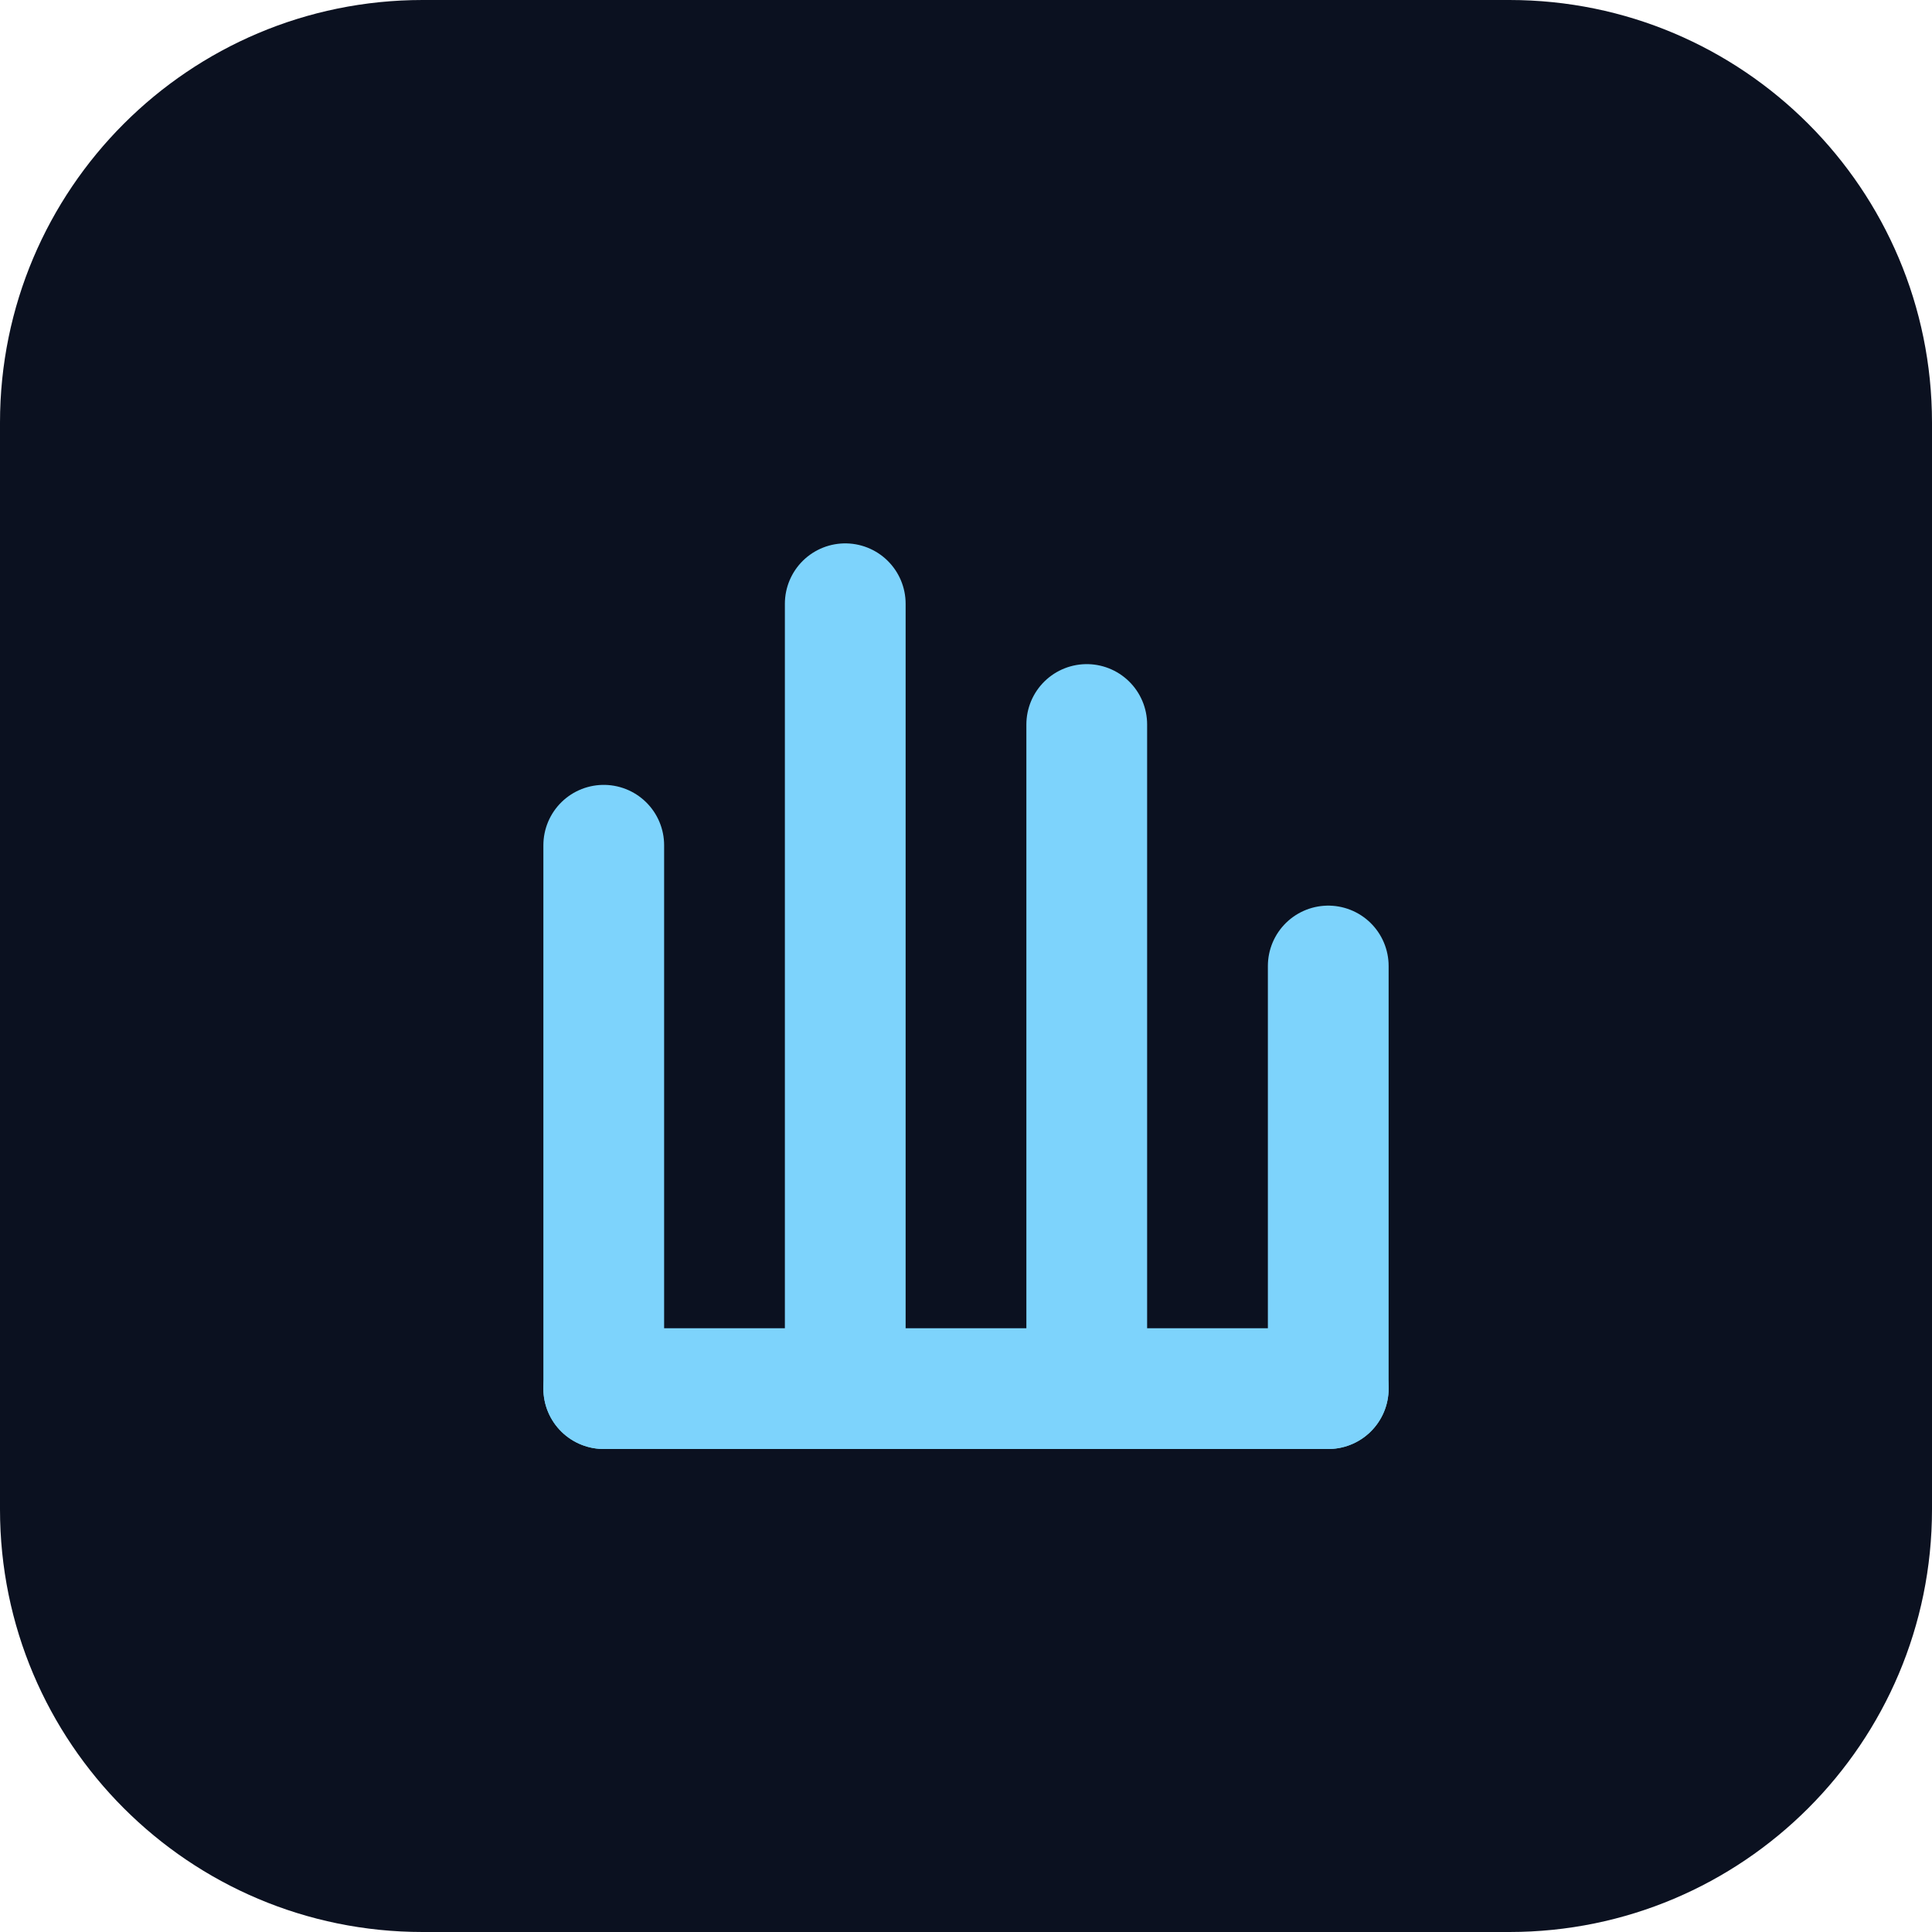
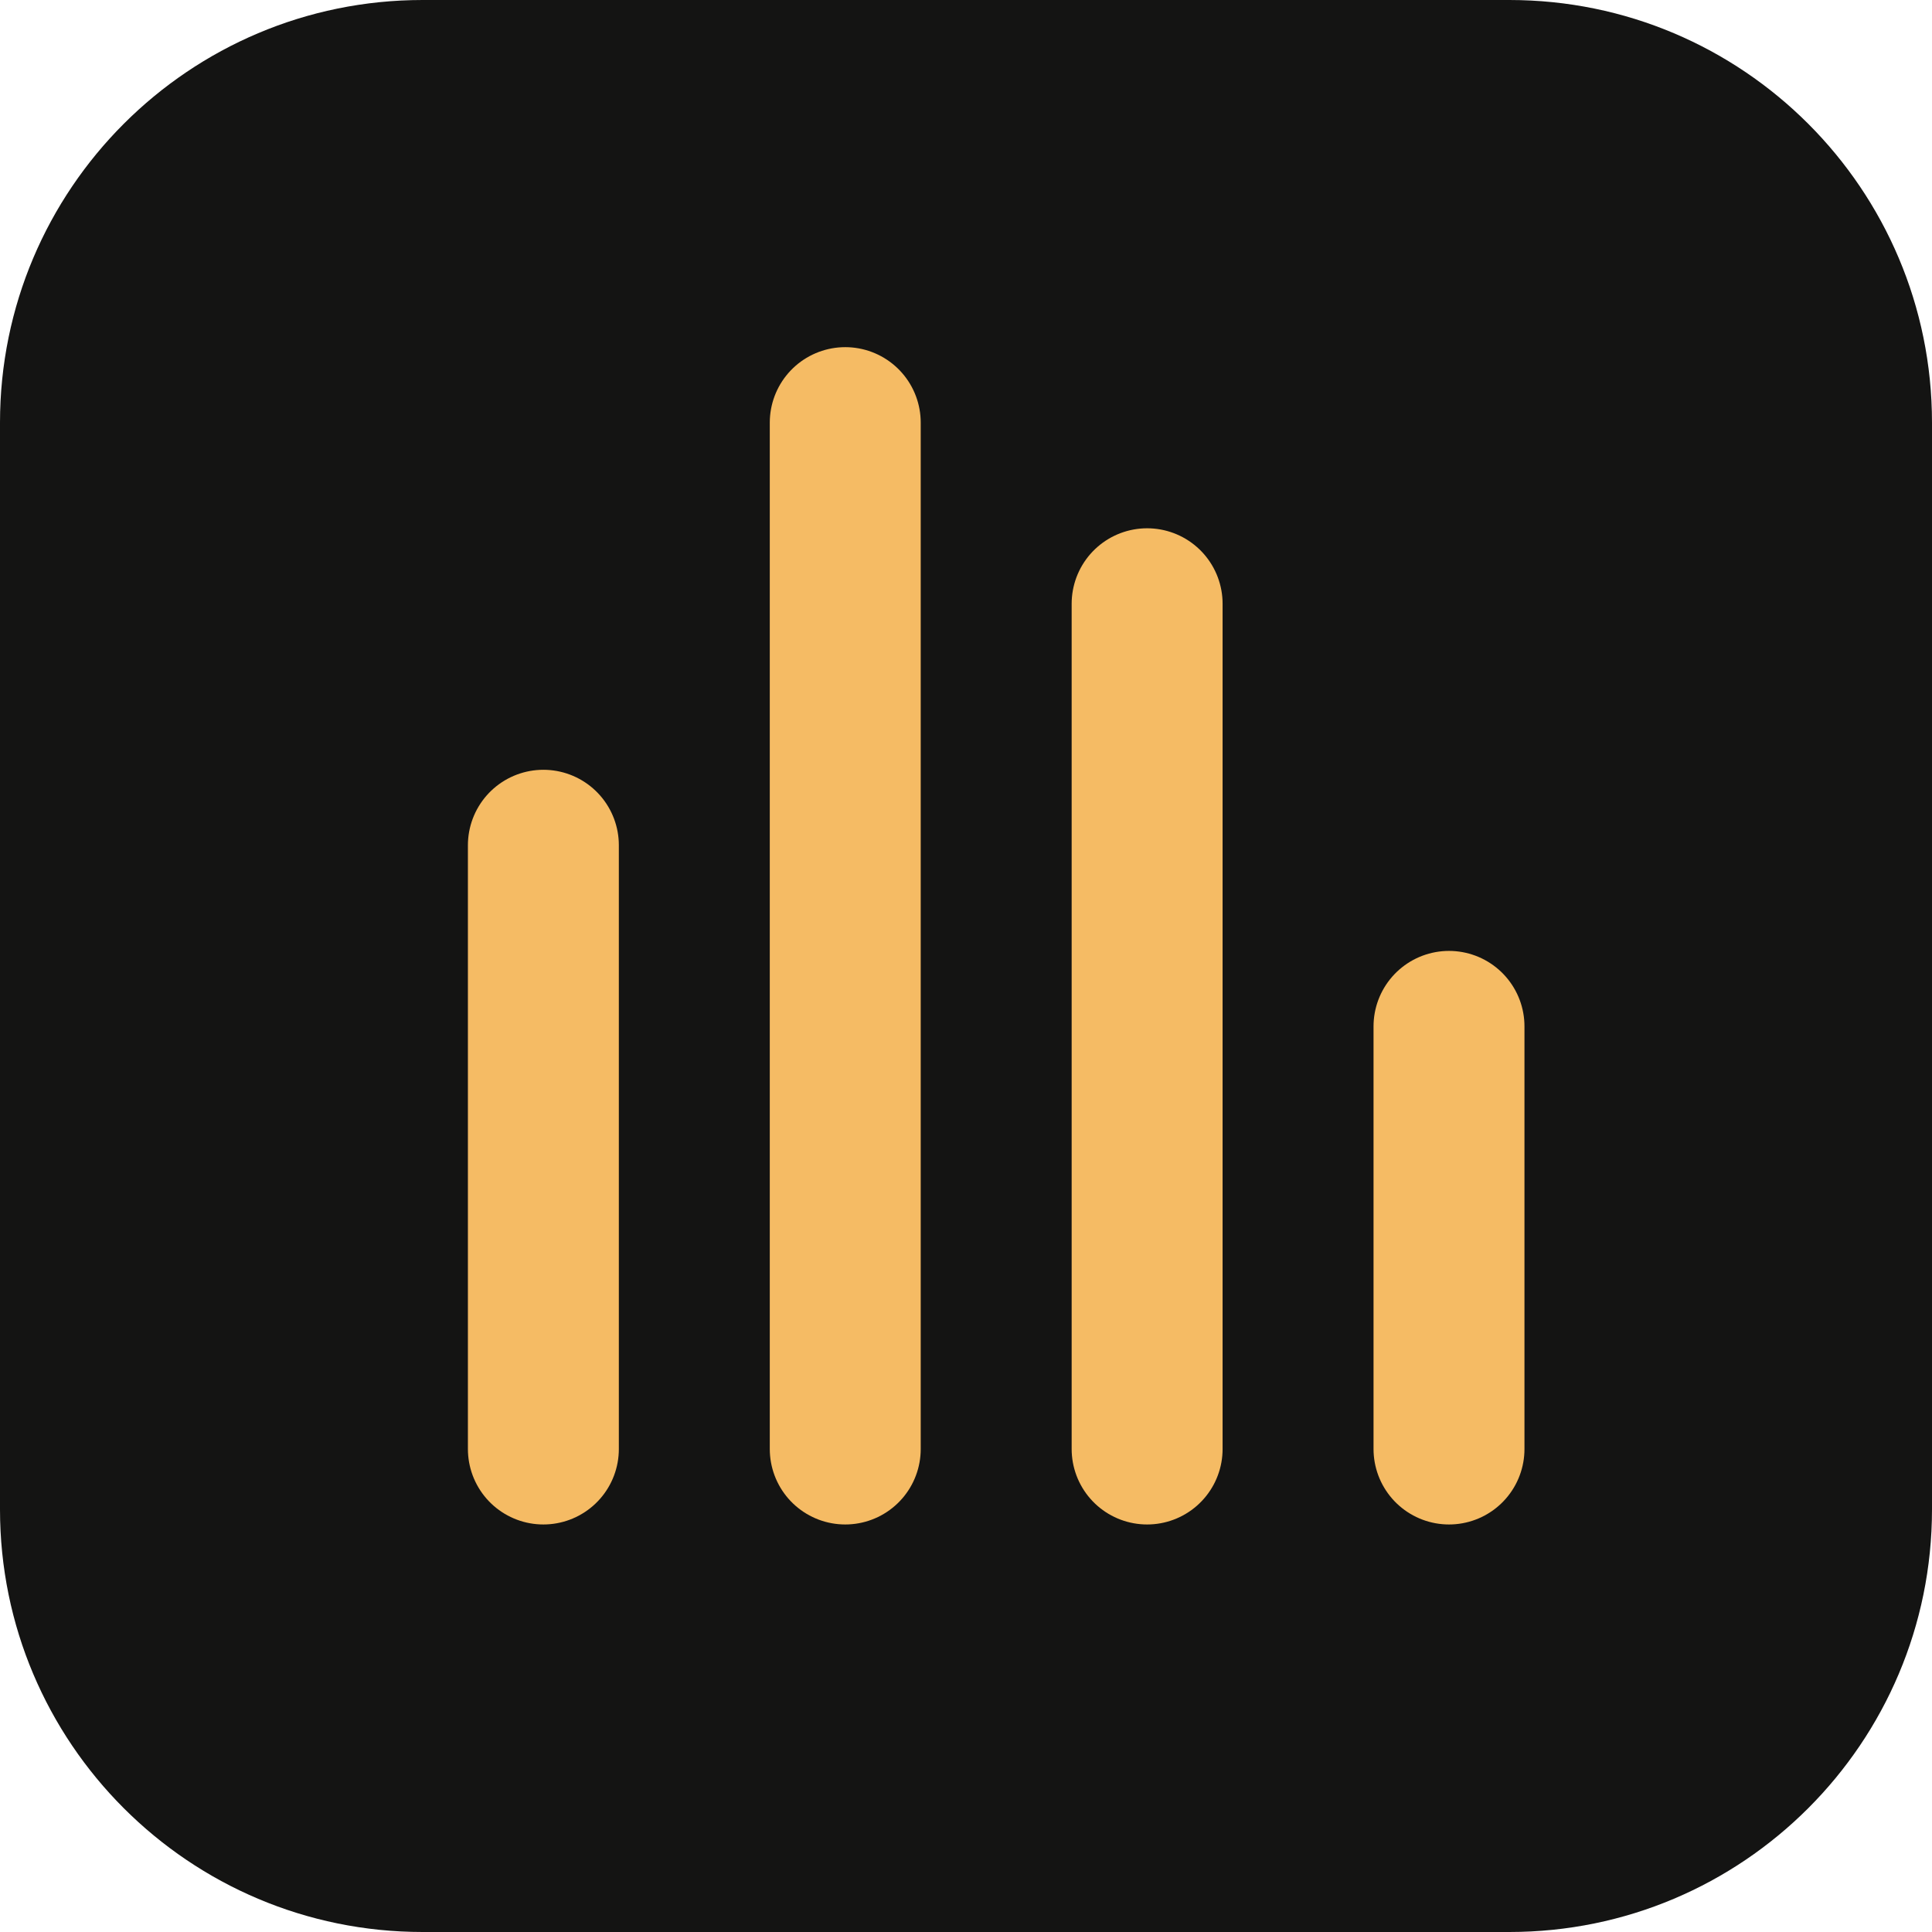
<svg xmlns="http://www.w3.org/2000/svg" viewBox="0 0 64 64">
-   <rect width="64" height="64" rx="14" fill="#0b1120" />
-   <g stroke="#7dd3fc" stroke-width="4" stroke-linecap="round" fill="none">
-     <path d="M20 46V28" />
-     <path d="M28 46V20" />
-     <path d="M36 46V24" />
-     <path d="M44 46V32" />
-     <path d="M20 46h24" />
+   <rect width="64" height="64" rx="14" fill="#141413" />
+   <g stroke="#f5bb64" stroke-width="5" stroke-linecap="round" fill="none">
+     <path d="M18 48V28" />
+     <path d="M28 48V14" />
+     <path d="M38 48V20" />
+     <path d="M48 48V34" />
  </g>
</svg>
